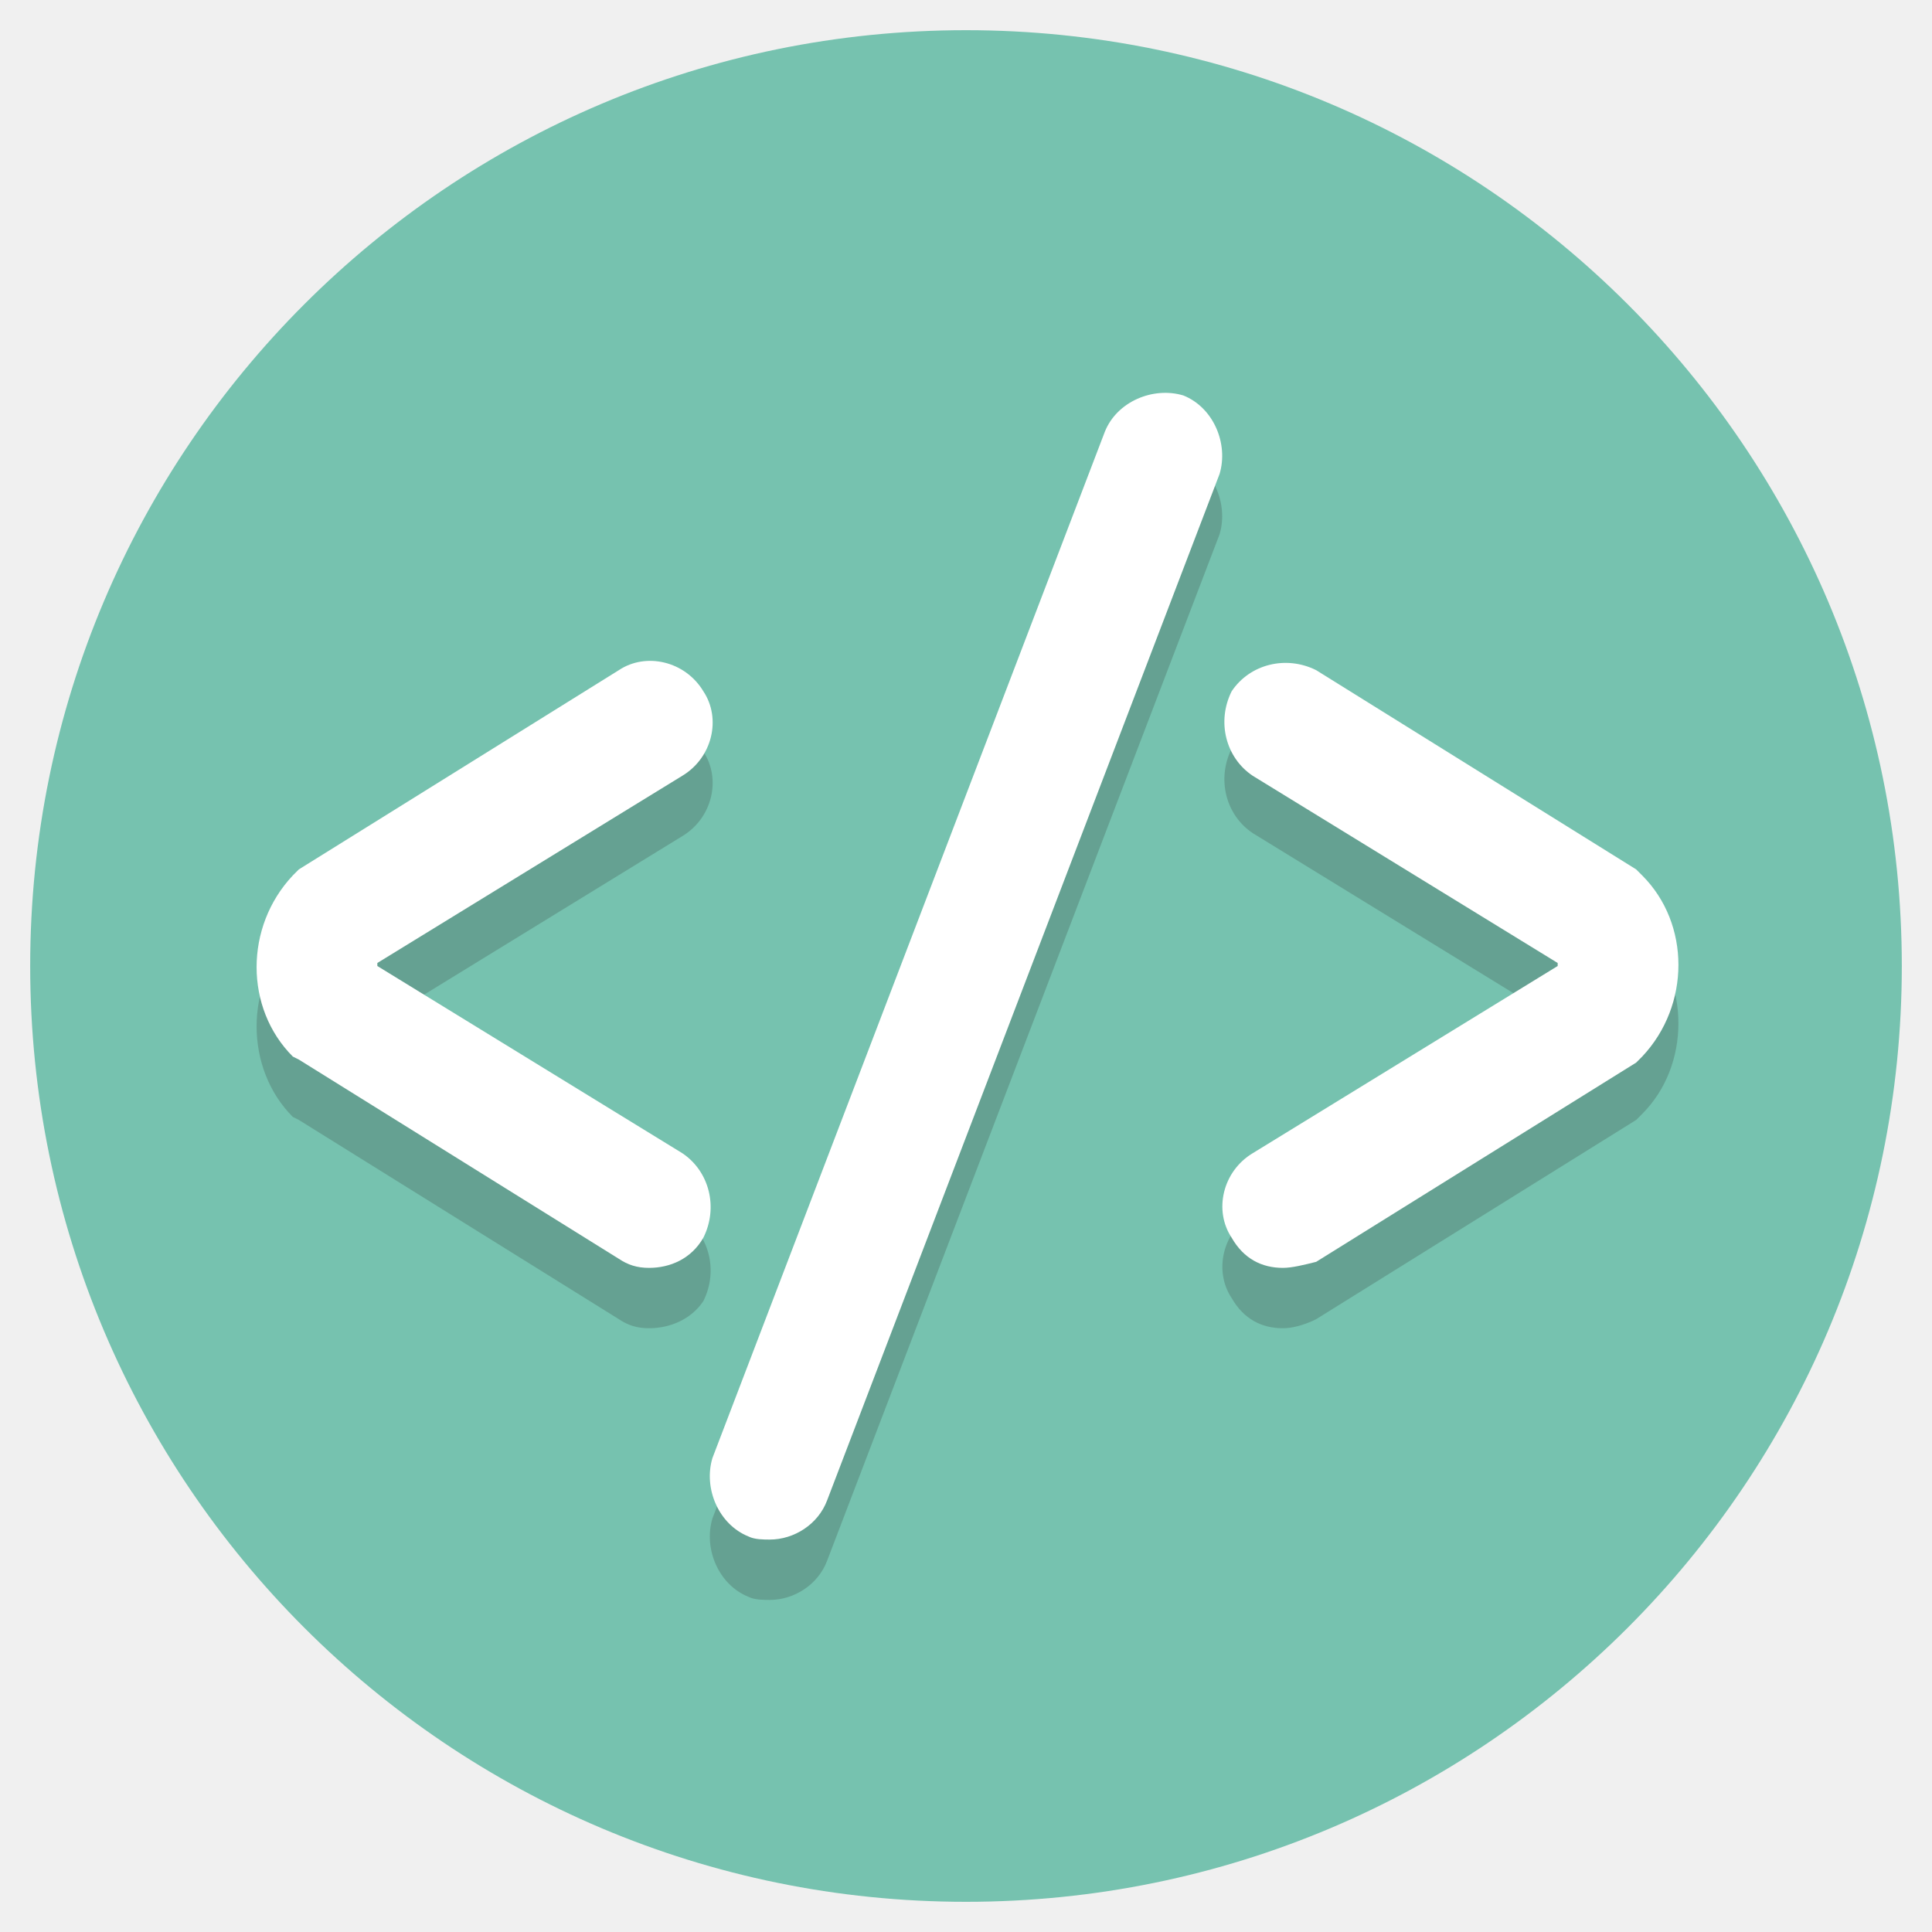
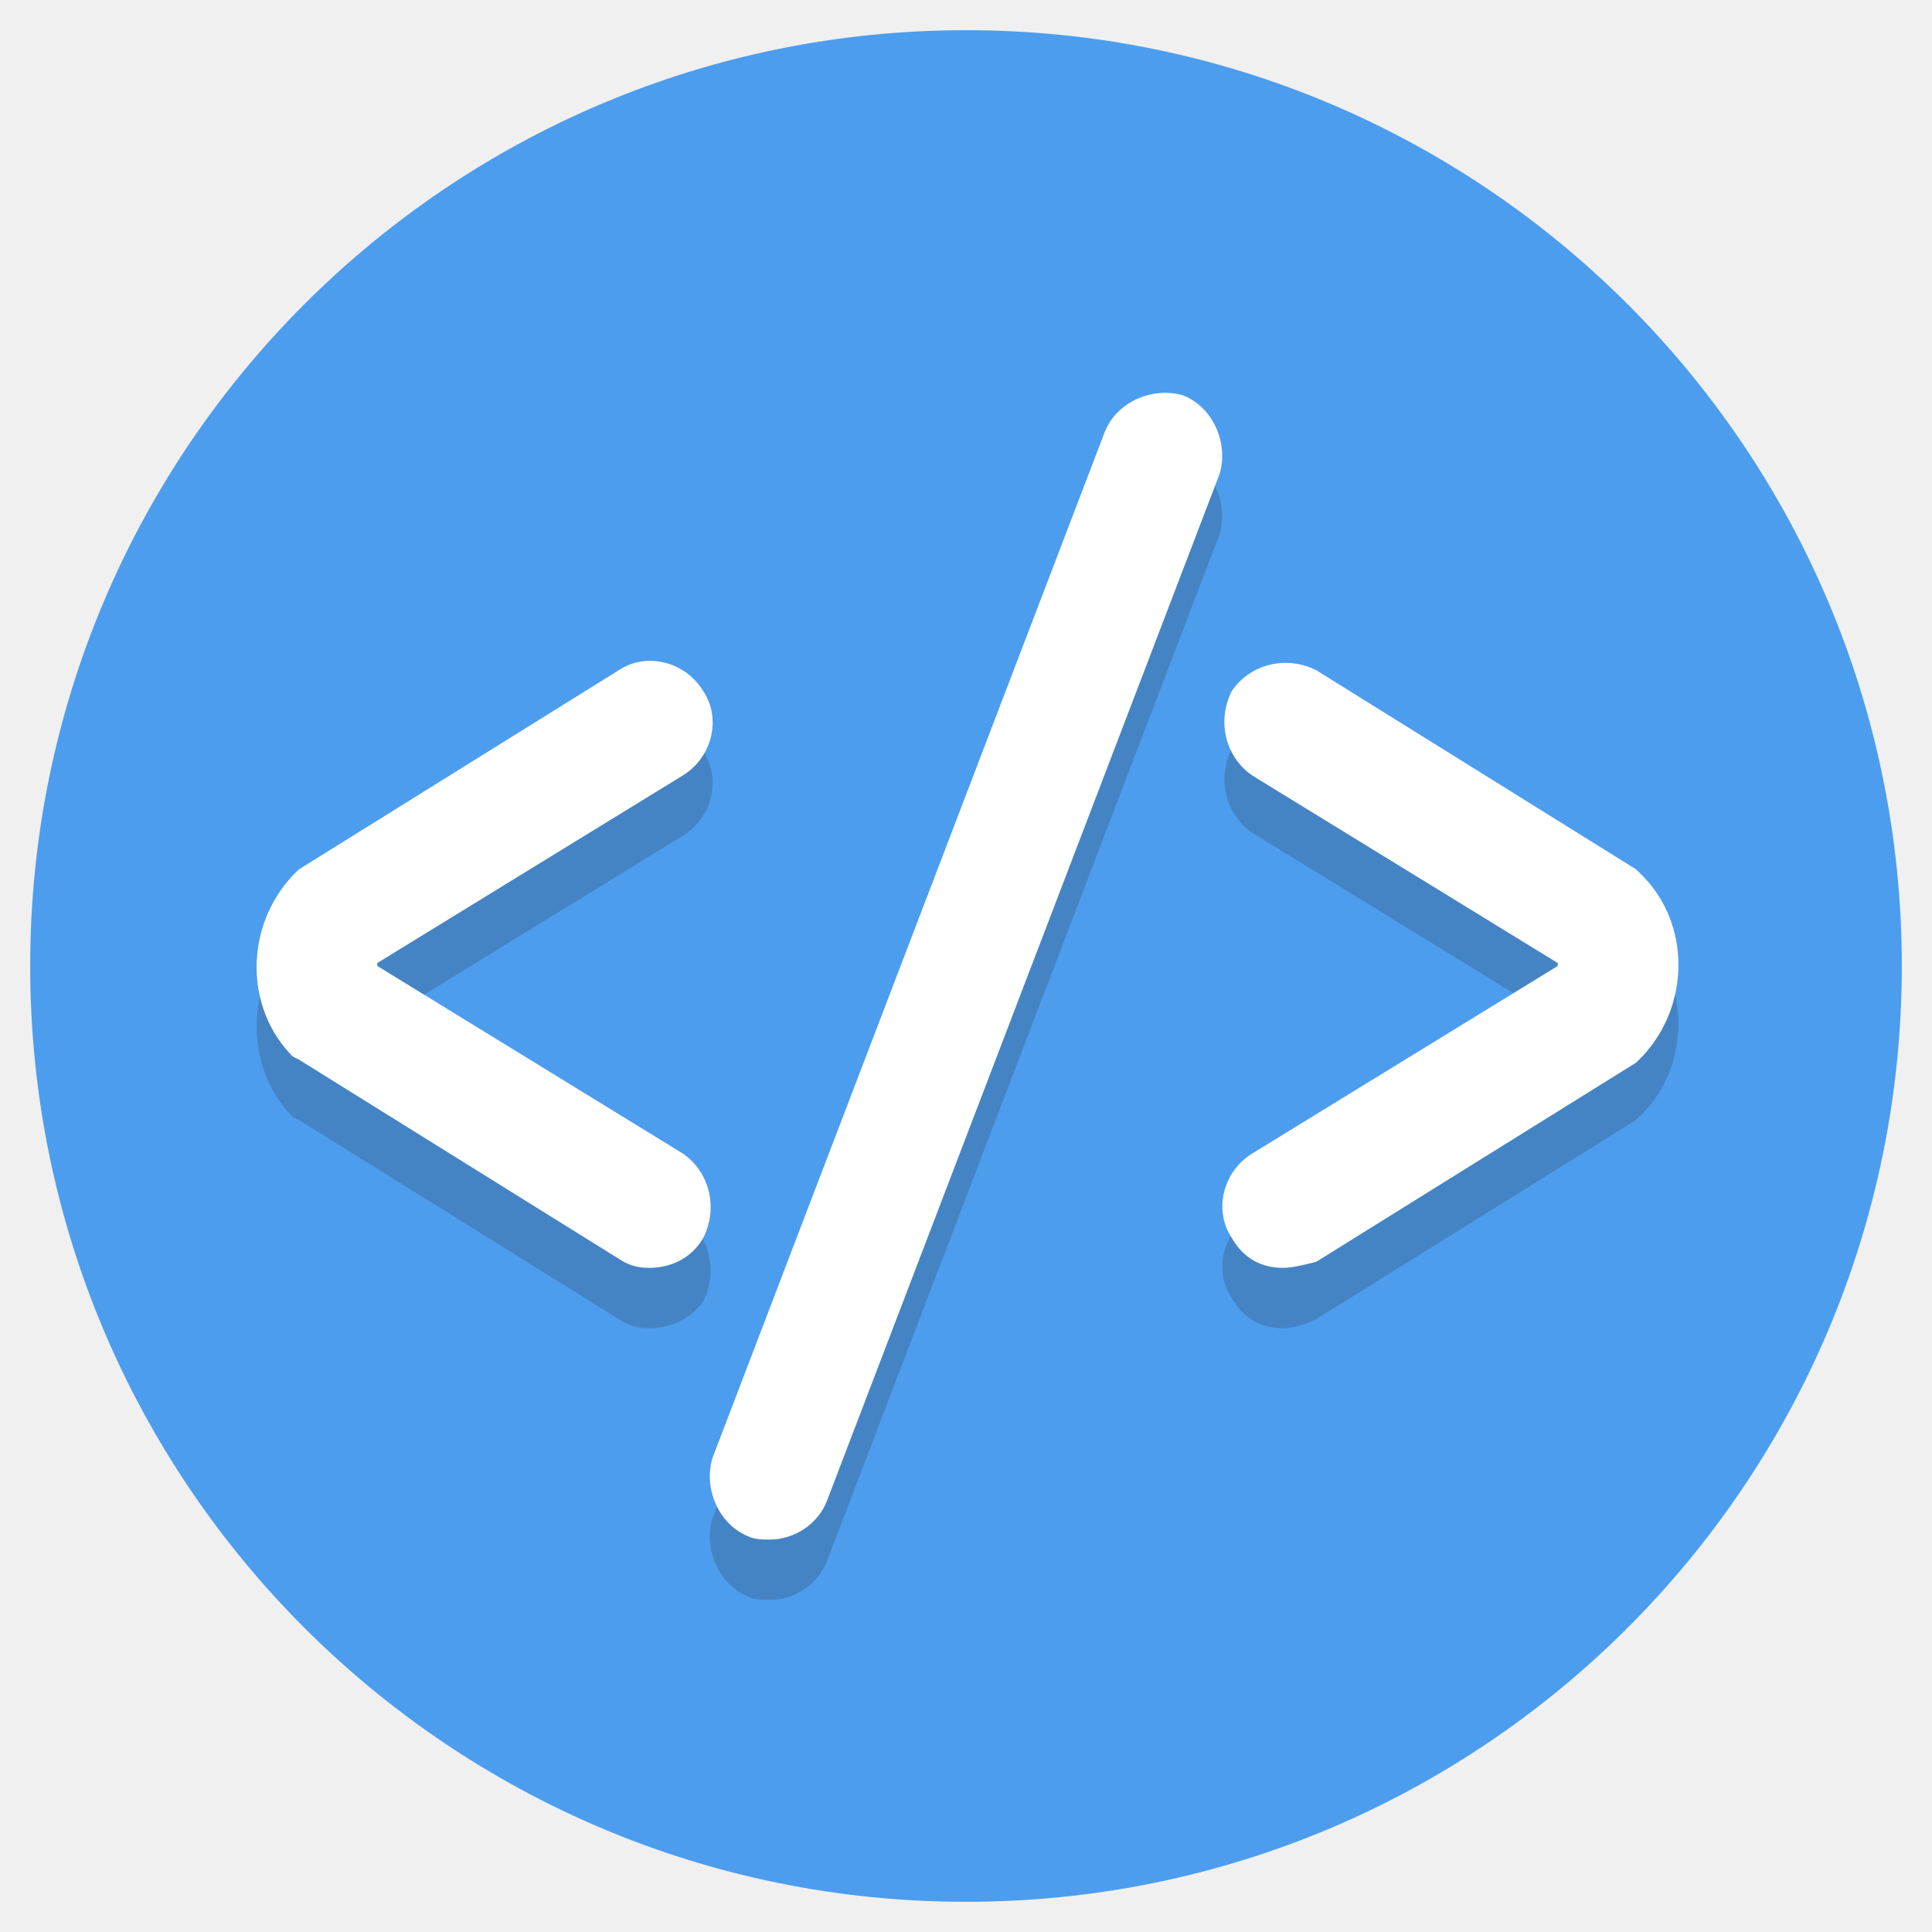
<svg xmlns="http://www.w3.org/2000/svg" height="800px" width="800px" version="1.1" viewBox="0 0 64 64" xml:space="preserve">
  <style type="text/css">
- 	.st0{fill:#76C2AF;}
+ 	.st0{fill:#4d9dee;}
	.st1{opacity:0.2;}
	.st2{fill:#231F20;}
	.st3{fill:#FFFFFF;}
</style>
  <g id="Layer_1">
    <g>
      <circle class="st0" cx="32" cy="32" r="31" />
    </g>
    <g class="st1">
      <g>
        <g>
          <path class="st2" d="M42.5,44c-0.7,0-1.3-0.3-1.7-1c-0.6-0.9-0.3-2.2,0.7-2.8l10.1-6.2c0,0,0,0,0-0.1s0,0,0-0.1l-10.1-6.2      c-0.9-0.6-1.2-1.8-0.7-2.8c0.6-0.9,1.8-1.2,2.8-0.7l10.6,6.6l0.2,0.2c0.8,0.8,1.2,1.9,1.2,3c0,1.1-0.4,2.2-1.2,3l-0.2,0.2      l-10.6,6.6C43.2,43.9,42.8,44,42.5,44z" />
        </g>
      </g>
      <g>
        <g>
          <path class="st2" d="M21.5,44c-0.4,0-0.7-0.1-1-0.3L9.9,37.1L9.7,37c-0.8-0.8-1.2-1.9-1.2-3c0-1.1,0.4-2.2,1.2-3l0.2-0.2      l10.6-6.6c0.9-0.6,2.2-0.3,2.8,0.7c0.6,0.9,0.3,2.2-0.7,2.8l-10.1,6.2c0,0,0,0,0,0.1s0,0,0,0.1l10.1,6.2      c0.9,0.6,1.2,1.8,0.7,2.8C22.9,43.7,22.2,44,21.5,44z" />
        </g>
      </g>
    </g>
    <g class="st1">
      <g>
        <path class="st2" d="M25.5,53c-0.2,0-0.5,0-0.7-0.1c-1-0.4-1.5-1.6-1.2-2.6l13-34c0.4-1,1.6-1.5,2.6-1.2c1,0.4,1.5,1.6,1.2,2.6     l-13,34C27.1,52.5,26.3,53,25.5,53z" />
      </g>
    </g>
    <g>
      <g>
        <path class="st3" d="M42.5,42c-0.7,0-1.3-0.3-1.7-1c-0.6-0.9-0.3-2.2,0.7-2.8l10.1-6.2c0,0,0-0.1,0-0.1l-10.1-6.2     c-0.9-0.6-1.2-1.8-0.7-2.8c0.6-0.9,1.8-1.2,2.8-0.7l10.6,6.6l0.2,0.2c1.6,1.6,1.6,4.3,0,6l-0.2,0.2l-10.6,6.6     C43.2,41.9,42.8,42,42.5,42z" />
      </g>
      <g>
        <path class="st3" d="M21.5,42c-0.4,0-0.7-0.1-1-0.3L9.9,35.1L9.7,35c-1.6-1.6-1.6-4.3,0-6l0.2-0.2l10.6-6.6     c0.9-0.6,2.2-0.3,2.8,0.7c0.6,0.9,0.3,2.2-0.7,2.8l-10.1,6.2c0,0,0,0.1,0,0.1l10.1,6.2c0.9,0.6,1.2,1.8,0.7,2.8     C22.9,41.7,22.2,42,21.5,42z" />
      </g>
    </g>
    <g>
      <path class="st3" d="M25.5,51c-0.2,0-0.5,0-0.7-0.1c-1-0.4-1.5-1.6-1.2-2.6l13-34c0.4-1,1.6-1.5,2.6-1.2c1,0.4,1.5,1.6,1.2,2.6    l-13,34C27.1,50.5,26.3,51,25.5,51z" />
    </g>
  </g>
  <g id="Layer_2">
</g>
</svg>
